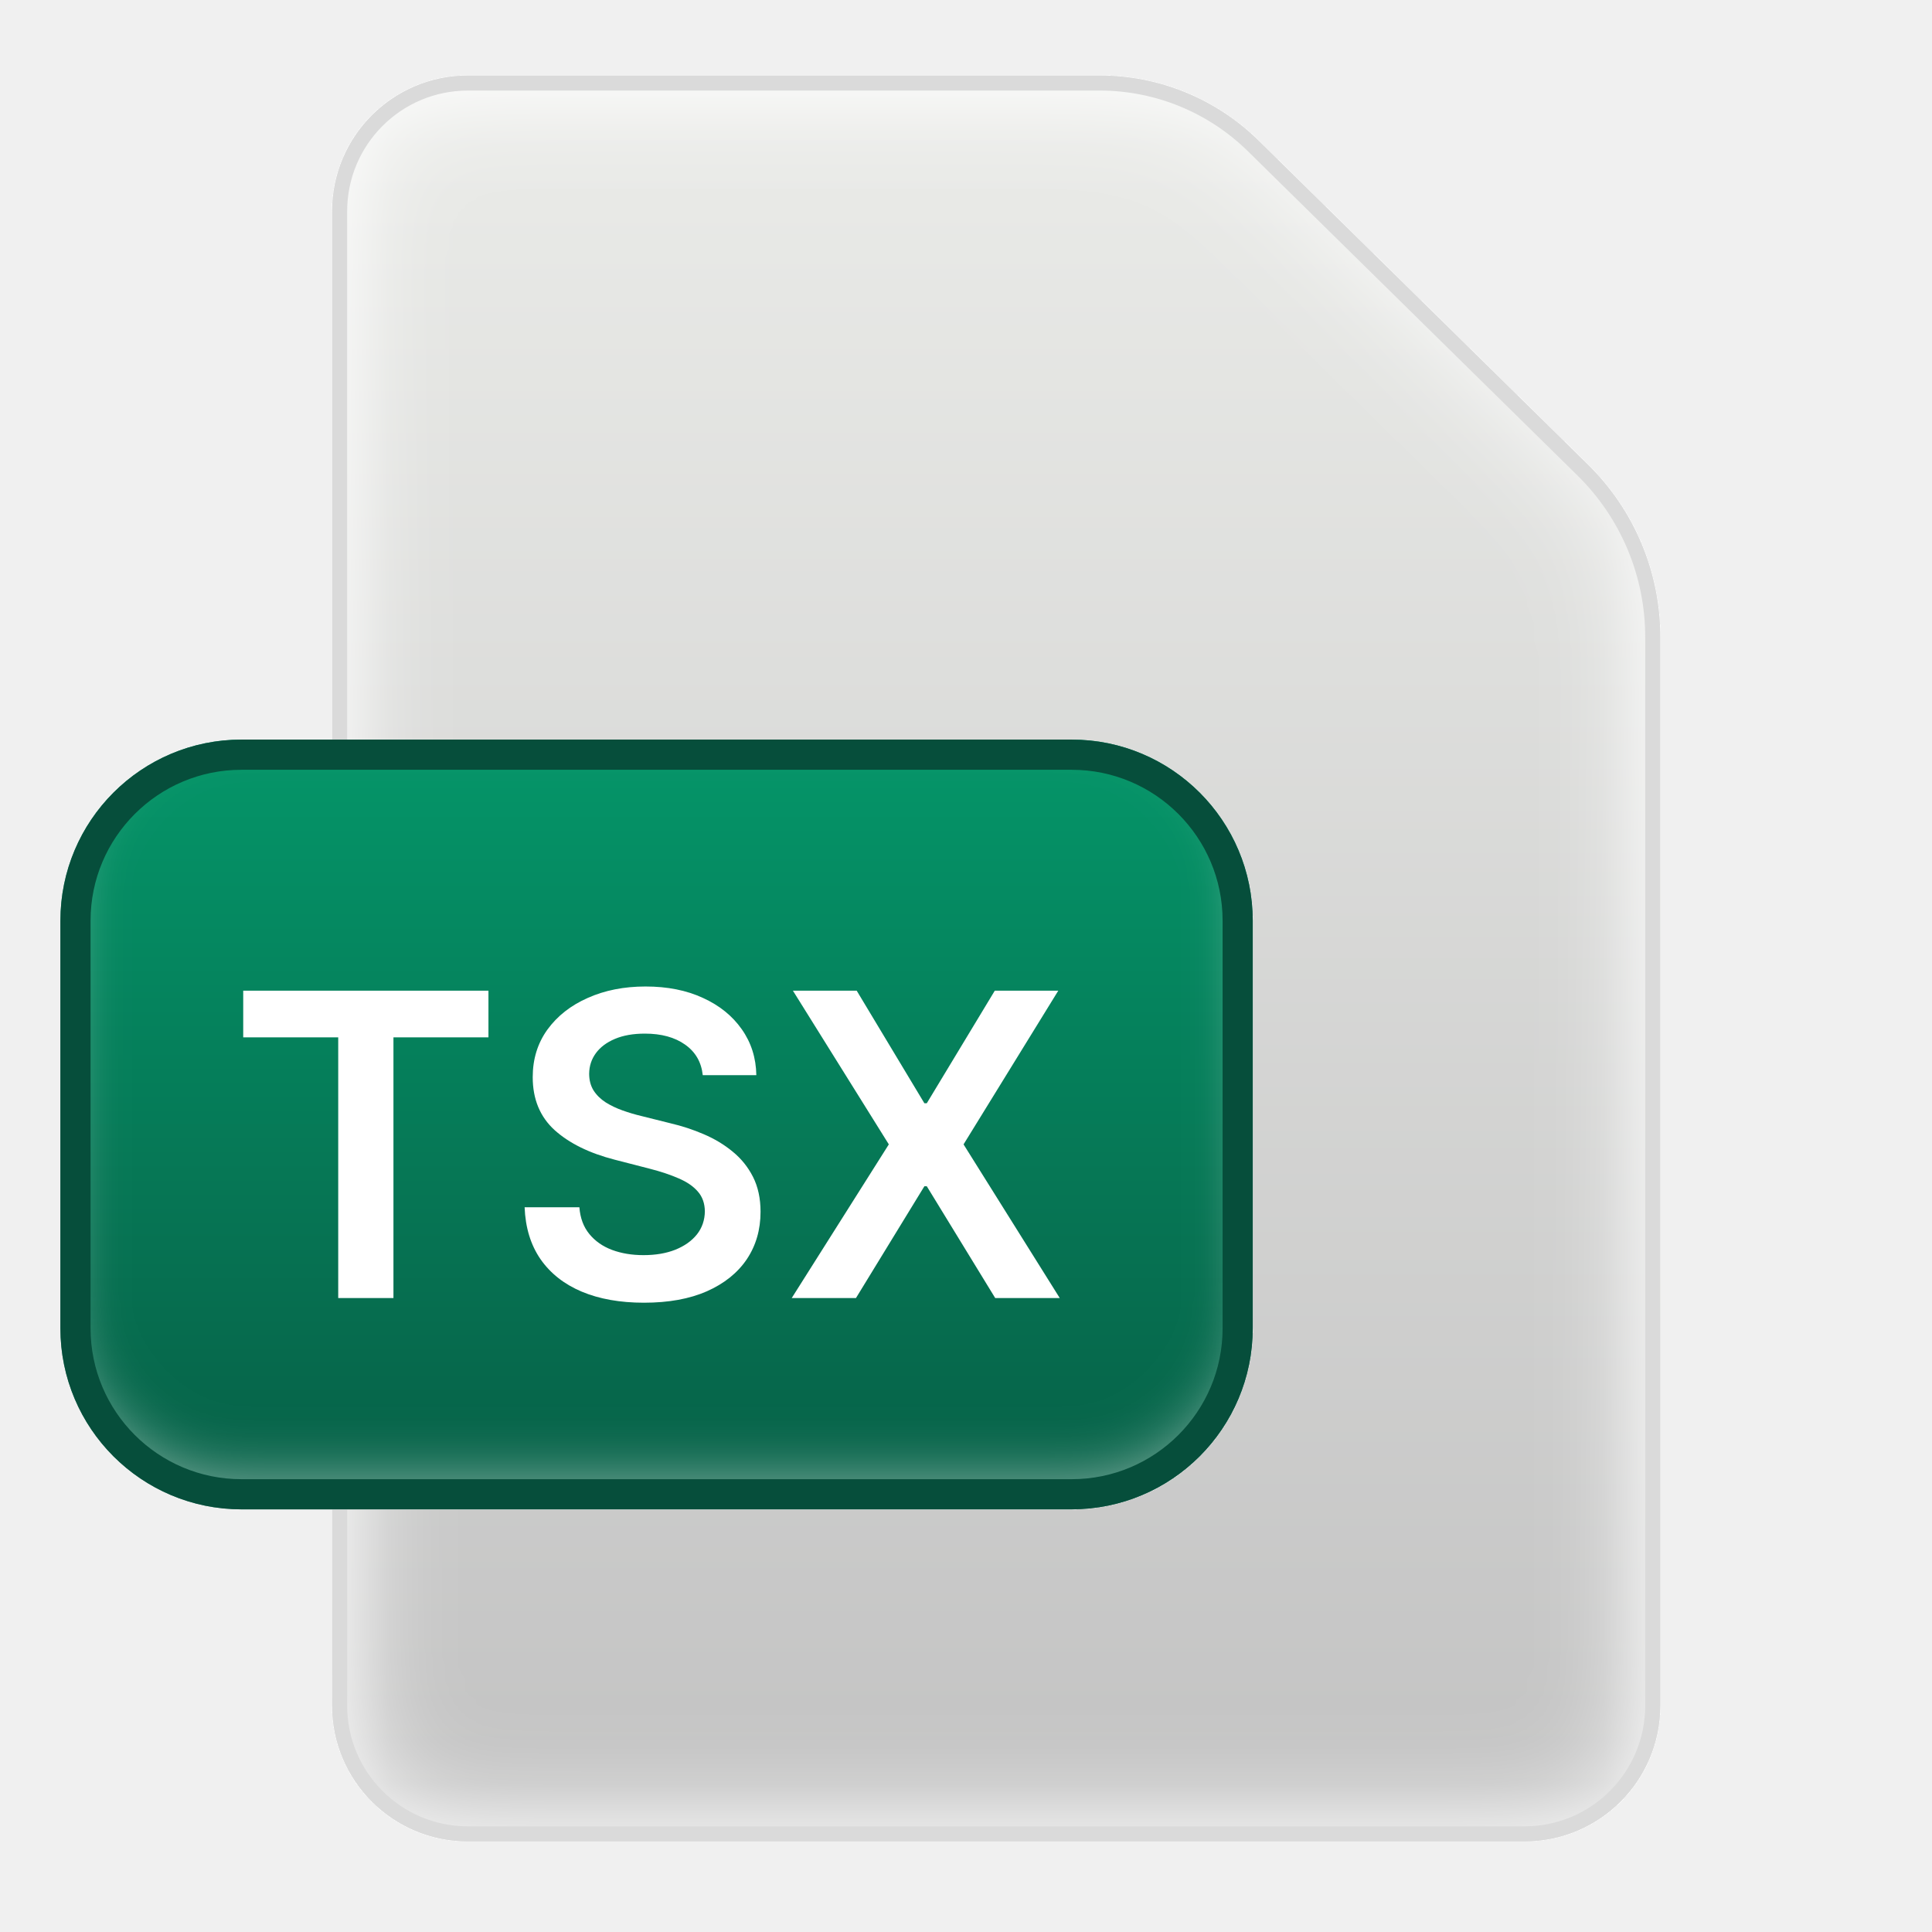
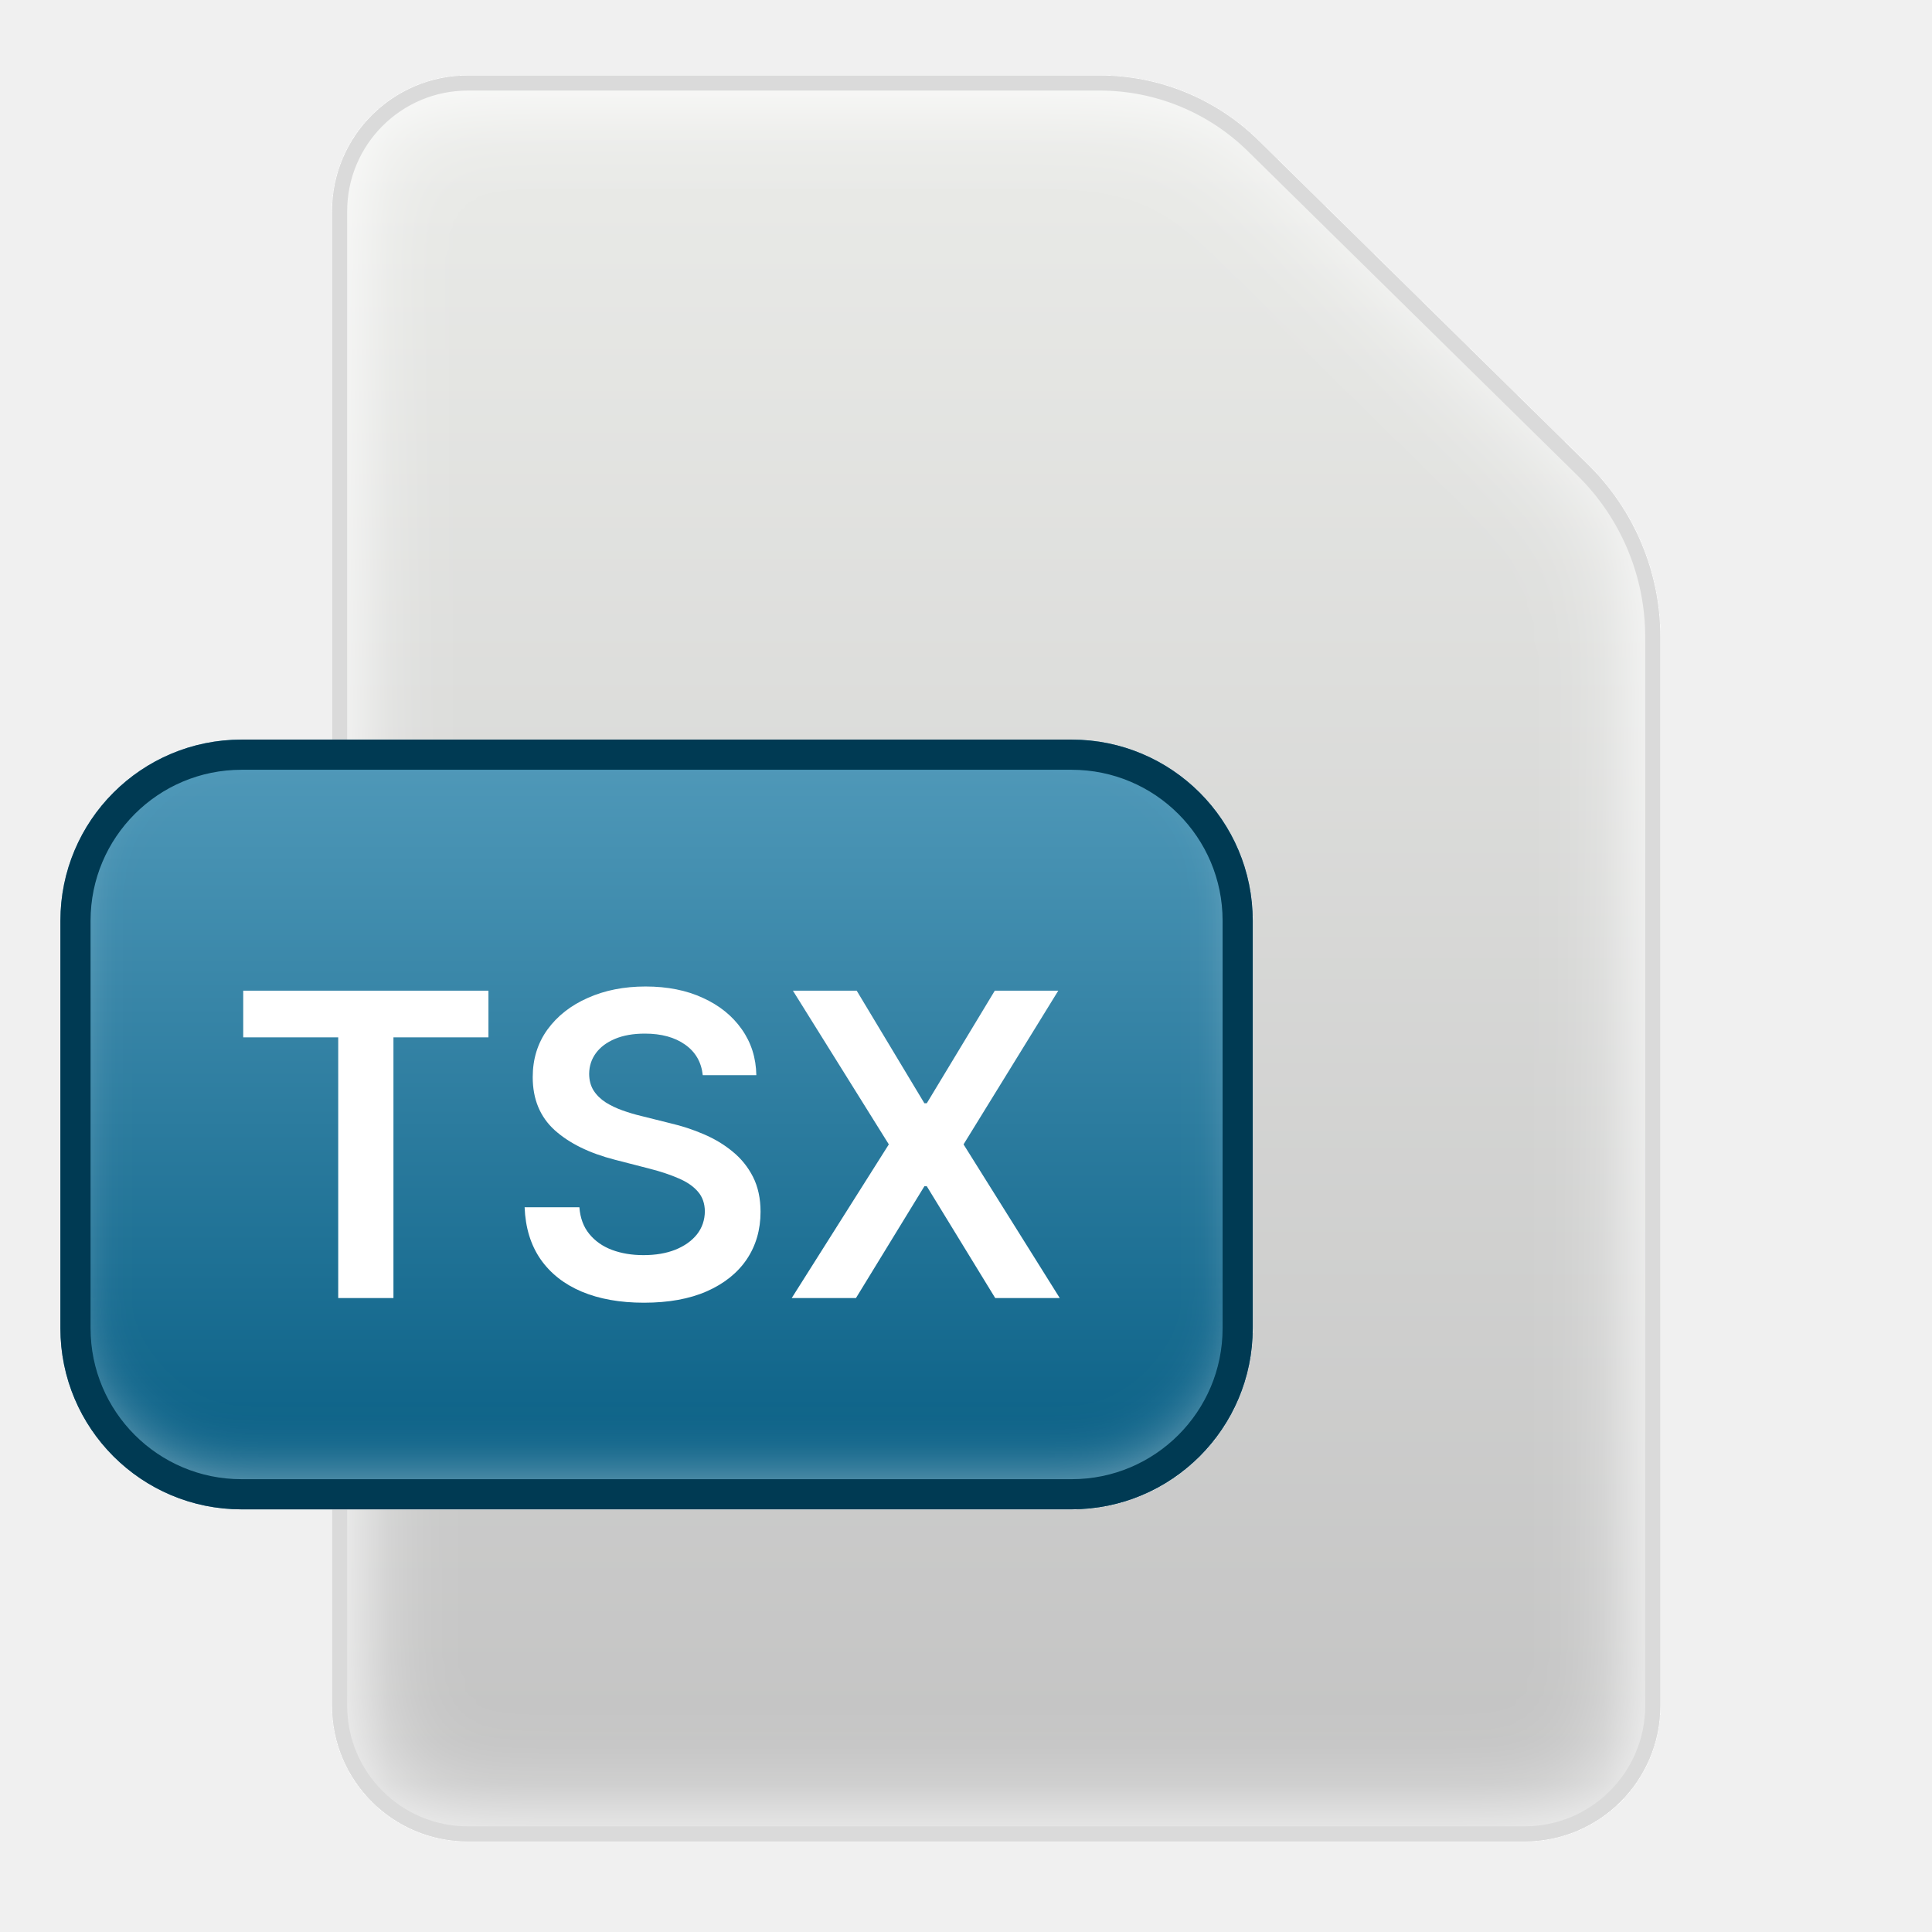
<svg xmlns="http://www.w3.org/2000/svg" width="128" height="128" viewBox="0 0 128 128" fill="none">
  <g filter="url(#filter0_i_794_21)">
    <path d="M22 14C22 9.029 26.029 5 31 5H72.858C76.794 5 80.572 6.547 83.378 9.308L105.221 30.798C108.278 33.806 110 37.915 110 42.204V113C110 117.971 105.971 122 101 122H31C26.029 122 22 117.971 22 113V14Z" fill="url(#paint0_linear_794_21)" />
  </g>
  <path d="M109.5 42.204V113C109.5 117.694 105.694 121.5 101 121.5H31C26.306 121.5 22.5 117.694 22.5 113V14C22.5 9.306 26.306 5.5 31 5.5H72.858C76.663 5.5 80.315 6.995 83.028 9.664L104.871 31.155C107.832 34.069 109.5 38.049 109.5 42.204Z" stroke="#DADADA" />
  <g filter="url(#filter1_i_794_21)">
    <rect x="4" y="49" width="79" height="51" rx="12" fill="url(#paint1_linear_794_21)" />
  </g>
-   <rect x="5" y="50" width="77" height="49" rx="11" stroke="#064E3B" stroke-width="2" />
+   <rect x="5" y="50" width="77" height="49" rx="11" stroke="#003A53" stroke-width="2" />
  <path d="M16.114 68.729V65.636H32.361V68.729H26.067V86H22.408V68.729H16.114ZM46.56 71.234C46.467 70.366 46.076 69.69 45.386 69.206C44.704 68.722 43.815 68.48 42.722 68.48C41.953 68.48 41.293 68.596 40.743 68.828C40.193 69.06 39.772 69.375 39.48 69.773C39.188 70.171 39.039 70.624 39.033 71.135C39.033 71.559 39.129 71.927 39.321 72.239C39.52 72.55 39.788 72.815 40.126 73.034C40.465 73.246 40.839 73.425 41.25 73.571C41.661 73.717 42.075 73.84 42.493 73.939L44.402 74.416C45.171 74.595 45.91 74.837 46.619 75.142C47.335 75.447 47.975 75.831 48.538 76.296C49.108 76.76 49.559 77.32 49.891 77.976C50.222 78.632 50.388 79.401 50.388 80.283C50.388 81.476 50.083 82.526 49.473 83.435C48.863 84.336 47.981 85.042 46.828 85.553C45.681 86.056 44.293 86.308 42.662 86.308C41.078 86.308 39.702 86.063 38.535 85.572C37.376 85.082 36.467 84.366 35.811 83.425C35.161 82.483 34.81 81.337 34.757 79.984H38.386C38.439 80.694 38.658 81.284 39.043 81.754C39.427 82.225 39.928 82.576 40.544 82.808C41.167 83.04 41.863 83.156 42.632 83.156C43.434 83.156 44.137 83.037 44.74 82.798C45.35 82.553 45.827 82.215 46.172 81.784C46.517 81.347 46.692 80.836 46.699 80.253C46.692 79.722 46.536 79.285 46.231 78.94C45.927 78.589 45.499 78.297 44.949 78.065C44.405 77.827 43.769 77.615 43.04 77.429L40.723 76.832C39.046 76.401 37.72 75.749 36.746 74.874C35.778 73.992 35.294 72.822 35.294 71.364C35.294 70.164 35.619 69.113 36.269 68.212C36.925 67.31 37.816 66.611 38.943 66.114C40.07 65.61 41.346 65.358 42.771 65.358C44.216 65.358 45.483 65.61 46.57 66.114C47.663 66.611 48.522 67.303 49.145 68.192C49.768 69.073 50.09 70.088 50.109 71.234H46.56ZM56.759 65.636L61.243 73.094H61.402L65.907 65.636H70.113L63.838 75.818L70.212 86H65.936L61.402 78.592H61.243L56.709 86H52.453L58.887 75.818L52.533 65.636H56.759Z" fill="white" />
  <defs>
    <filter id="filter0_i_794_21" x="22" y="5" width="88" height="117" filterUnits="userSpaceOnUse" color-interpolation-filters="sRGB">
      <feFlood flood-opacity="0" result="BackgroundImageFix" />
      <feBlend mode="normal" in="SourceGraphic" in2="BackgroundImageFix" result="shape" />
      <feColorMatrix in="SourceAlpha" type="matrix" values="0 0 0 0 0 0 0 0 0 0 0 0 0 0 0 0 0 0 127 0" result="hardAlpha" />
      <feOffset />
      <feGaussianBlur stdDeviation="4" />
      <feComposite in2="hardAlpha" operator="arithmetic" k2="-1" k3="1" />
      <feColorMatrix type="matrix" values="0 0 0 0 1 0 0 0 0 1 0 0 0 0 1 0 0 0 1 0" />
      <feBlend mode="normal" in2="shape" result="effect1_innerShadow_794_21" />
    </filter>
    <filter id="filter1_i_794_21" x="4" y="47" width="79" height="53" filterUnits="userSpaceOnUse" color-interpolation-filters="sRGB">
      <feFlood flood-opacity="0" result="BackgroundImageFix" />
      <feBlend mode="normal" in="SourceGraphic" in2="BackgroundImageFix" result="shape" />
      <feColorMatrix in="SourceAlpha" type="matrix" values="0 0 0 0 0 0 0 0 0 0 0 0 0 0 0 0 0 0 127 0" result="hardAlpha" />
      <feOffset dy="-2" />
      <feGaussianBlur stdDeviation="2" />
      <feComposite in2="hardAlpha" operator="arithmetic" k2="-1" k3="1" />
      <feColorMatrix type="matrix" values="0 0 0 0 1 0 0 0 0 1 0 0 0 0 1 0 0 0 0.5 0" />
      <feBlend mode="normal" in2="shape" result="effect1_innerShadow_794_21" />
    </filter>
    <linearGradient id="paint0_linear_794_21" x1="66" y1="5" x2="66" y2="122" gradientUnits="userSpaceOnUse">
      <stop stop-color="#EBECE9" />
      <stop offset="1" stop-color="#C2C2C2" />
    </linearGradient>
    <linearGradient id="paint1_linear_794_21" x1="43.5" y1="49" x2="43.5" y2="100" gradientUnits="userSpaceOnUse">
-       <stop stop-color="#059669" />
-       <stop offset="1" stop-color="#065F46" />
+       <stop stop-color="#519ABA" />
+       <stop offset="1" stop-color="#065D83" />
    </linearGradient>
  </defs>
</svg>
